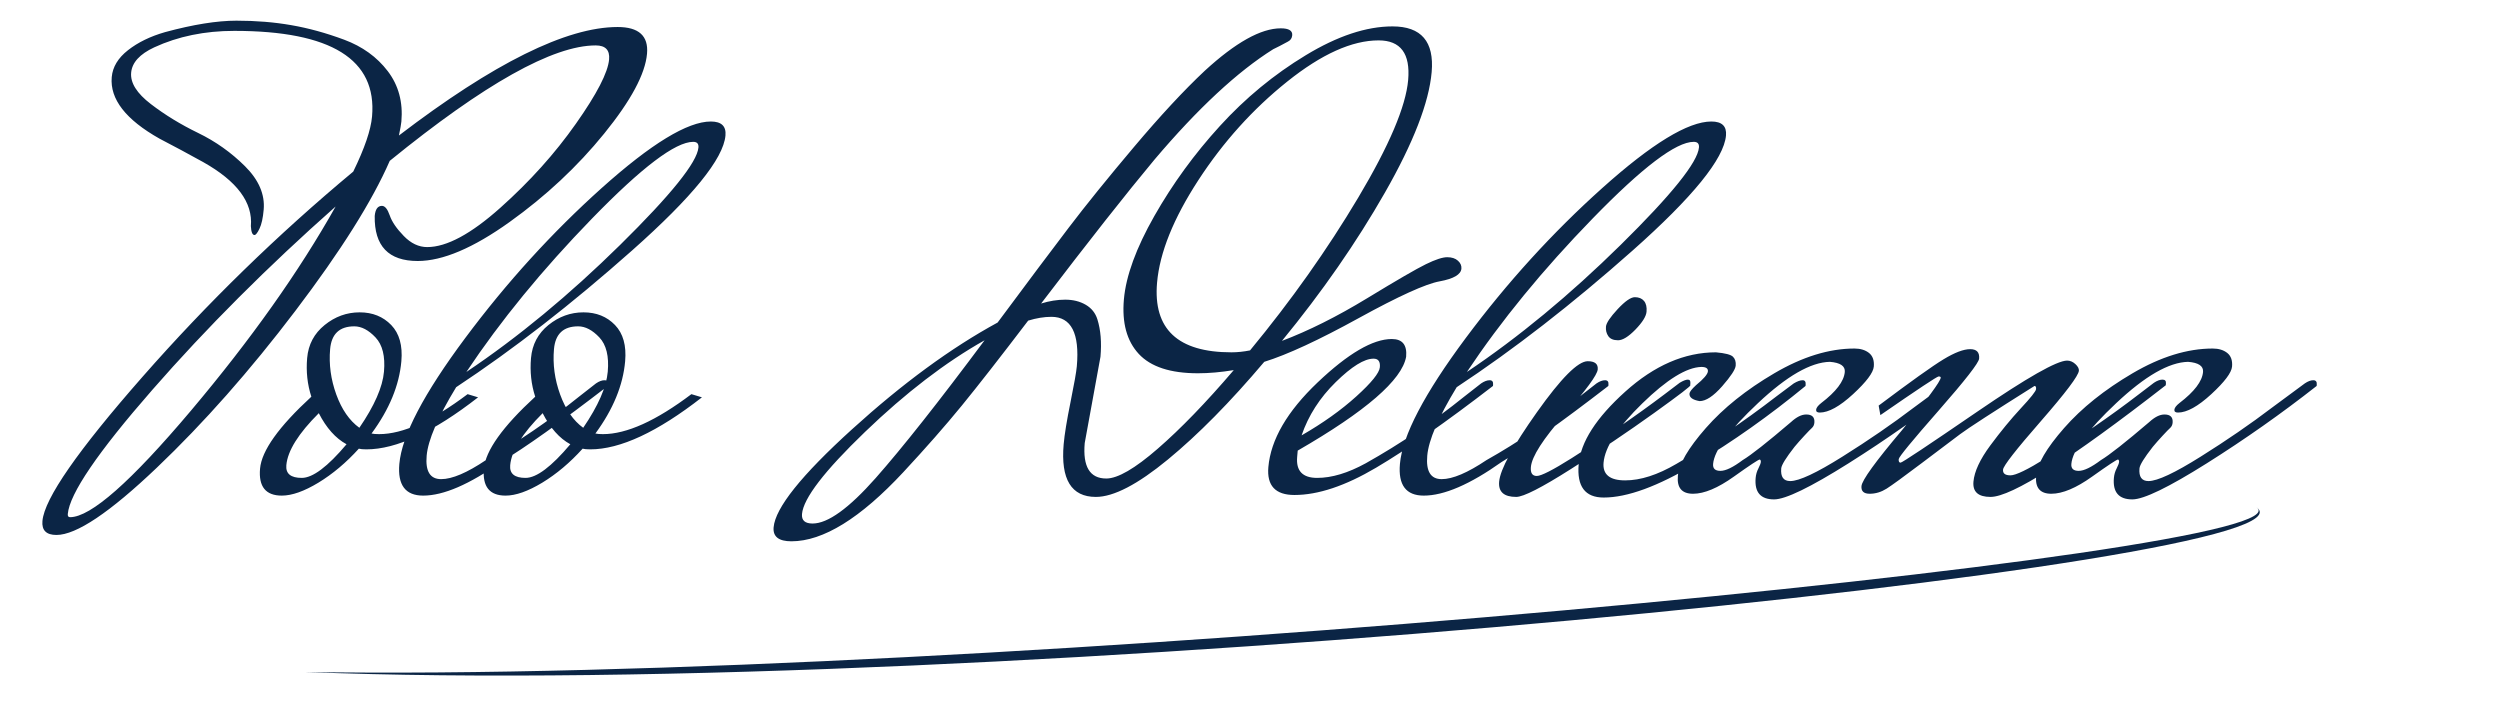
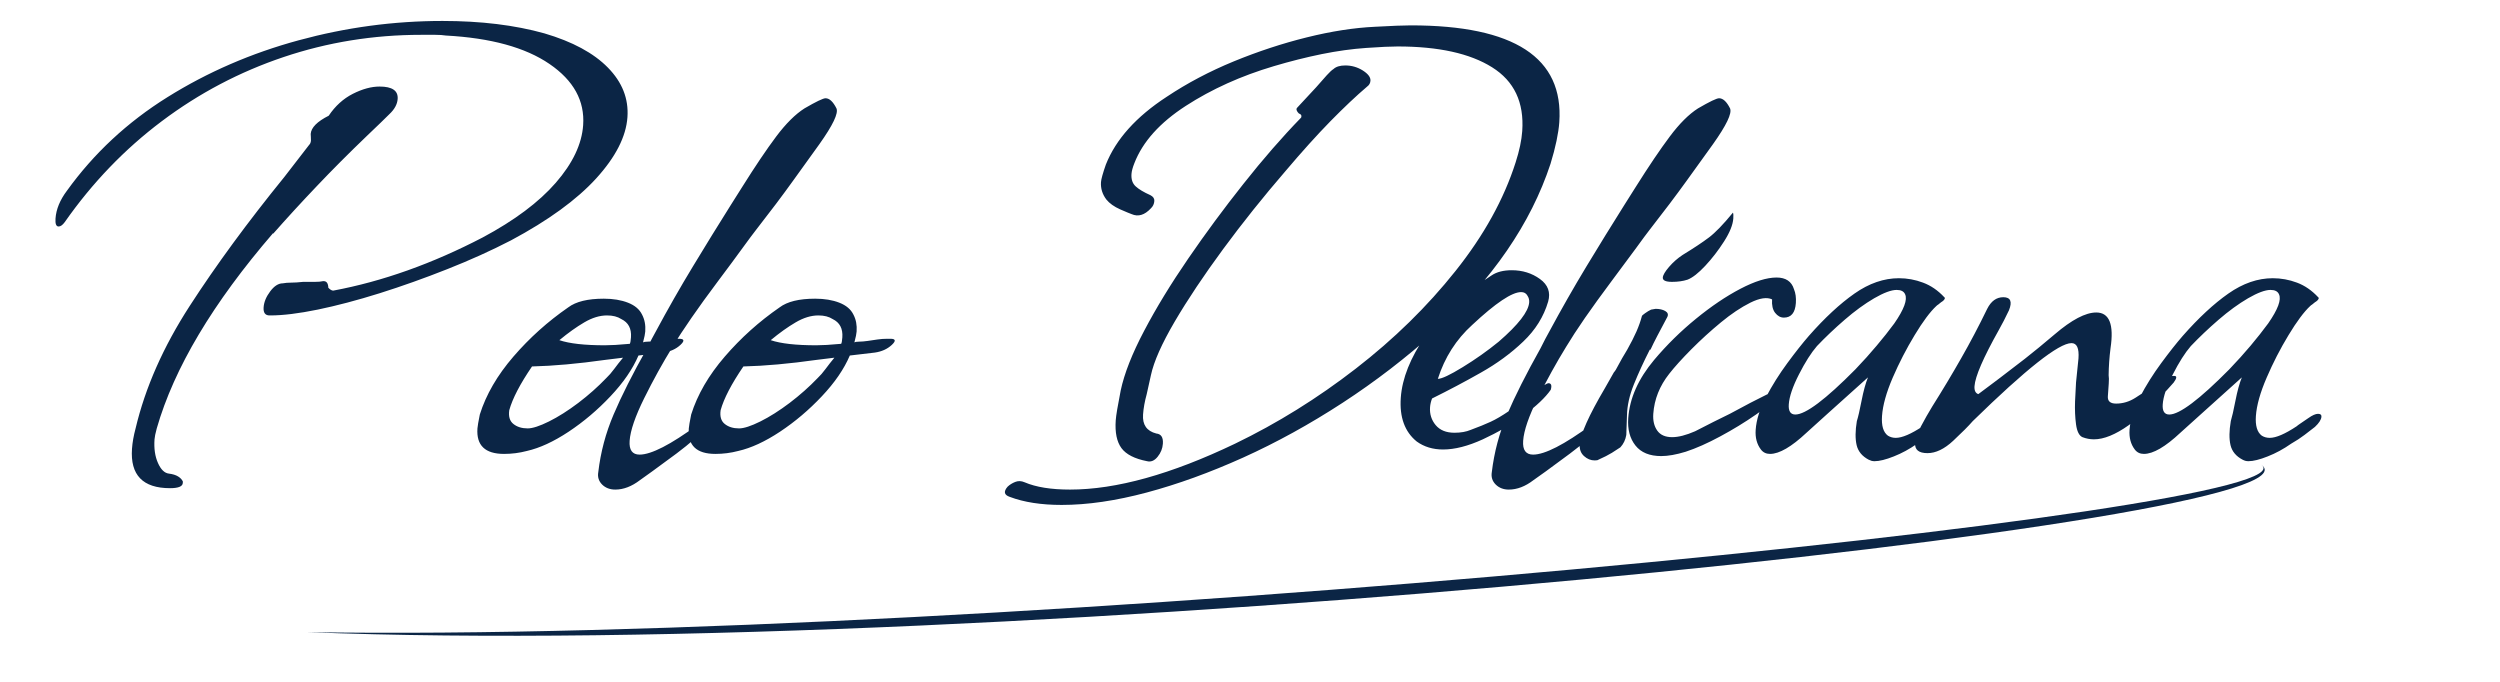
- <svg xmlns="http://www.w3.org/2000/svg" viewBox="-5.9 -70.9 361.4 104.5" width="361" height="104" aria-hidden="true">
-   <g transform="matrix(1 0 -0.0875 1 0 0)" fill="#0B2545">
-     <path d="M0 4.69L0 4.69Q0-0.18 12.70-16.24Q25.39-32.29 40.66-46L40.66-46Q42.69-51.06 42.69-54.00L42.69-54.00Q42.69-66.42 21.62-66.42L21.62-66.42Q15.18-66.42 10.21-64.03L10.21-64.03Q7.18-62.56 7.18-60.35Q7.18-58.14 10.44-55.80Q13.71-53.45 17.66-51.61Q21.62-49.77 24.89-46.78Q28.15-43.79 28.15-40.48L28.15-40.48Q28.15-38.64 27.78-37.72Q27.42-36.80 27.14-36.80L27.14-36.80Q26.68-36.80 26.50-38.09L26.50-38.09Q26.50-43.24 18.77-47.38L18.77-47.38Q15.46-49.13 12.14-50.78L12.14-50.78Q4.42-54.92 4.42-59.71L4.42-59.71Q4.42-61.92 6.44-63.62Q8.46-65.32 11.59-66.24L11.59-66.24Q17.57-67.90 21.80-67.90Q26.04-67.90 29.81-67.25Q33.58-66.61 37.67-65.14Q41.77-63.66 44.39-60.58Q47.01-57.50 47.01-53.27L47.01-53.27Q47.01-52.72 46.83-51.24L46.83-51.24Q66.06-66.98 77.19-66.98L77.19-66.98Q81.79-66.98 81.79-63.11L81.79-63.11Q81.79-58.70 76.59-51.52Q71.39-44.34 63.99-38.69Q56.58-33.03 51.15-33.03L51.15-33.03Q44.80-33.03 44.34-39.56L44.34-39.56Q44.34-41.03 45.26-41.03L45.26-41.03Q45.91-41.03 46.51-39.65Q47.10-38.27 48.81-36.66Q50.51-35.05 52.35-35.05L52.35-35.05Q56.58-35.05 62.47-40.76Q68.36-46.46 72.36-52.95Q76.36-59.43 76.36-62.28L76.36-62.28Q76.36-64.31 74.24-64.31L74.24-64.31Q64.95-64.31 45.82-47.56L45.82-47.56Q42.78-38.82 34.04-25.81Q25.30-12.79 15.92-3.04Q6.53 6.72 2.21 6.72L2.21 6.72Q0 6.72 0 4.69ZM3.96 4.14L3.96 4.14Q8.46 4.14 20.15-11.32Q31.83-26.77 38.55-40.94L38.55-40.94Q24.93-27.88 14.26-14.31Q3.59-0.74 3.59 3.68L3.59 3.68Q3.59 4.14 3.96 4.14ZM47.75-7.91L47.75-7.91Q52.90-7.91 60.08-13.71L60.08-13.71L61.64-13.25Q52.62-5.70 46.09-5.70L46.09-5.70Q45.36-5.70 44.99-5.80L44.99-5.80Q42.50-2.76 39.56-0.87Q36.62 1.01 34.41 1.01L34.41 1.01Q30.91 1.01 30.91-2.90Q30.91-6.81 37.44-13.34L37.44-13.34Q36.34-16.01 36.34-18.95Q36.34-21.90 38.46-23.74Q40.57-25.58 43.38-25.58Q46.18-25.58 48.12-23.74Q50.05-21.90 50.05-18.49L50.05-18.49Q50.05-13.25 46.64-8.00L46.64-8.00Q47.01-7.91 47.75-7.91ZM44.80-8.83L44.80-8.83Q47.66-13.62 47.66-16.97Q47.66-20.33 46-21.94Q44.34-23.55 42.78-23.55L42.78-23.55Q39.56-23.55 39.56-20.24Q39.56-16.93 41.03-13.66Q42.50-10.40 44.80-8.83ZM34.68-3.40L34.68-3.40Q34.68-1.56 37.08-1.56Q39.47-1.56 43.15-6.44L43.15-6.44Q40.66-7.73 38.73-10.95L38.73-10.95Q34.68-6.53 34.68-3.40ZM76.27-13.34L78.57-15.27Q79.21-15.73 79.76-15.73Q80.32-15.73 80.32-15.09L80.32-15.09L80.32-14.90Q70.75-6.99 65.78-3.86L65.78-3.86Q59.34 1.01 54.92 1.01L54.92 1.01Q51.06 1.01 51.06-3.59L51.06-3.59Q51.06-9.75 59.02-21.85Q66.98-33.95 76.91-43.61Q86.85-53.27 91.91-53.27L91.91-53.27Q94.21-53.27 94.21-51.24L94.21-51.24Q94.21-46.18 82.11-34.55Q70.01-22.91 58.33-14.72L58.33-14.72Q54.92-8.19 54.92-4.78Q54.92-1.38 57.32-1.38Q59.71-1.38 63.57-4.14L63.57-4.14Q70.10-8.00 76.27-13.34L76.27-13.34ZM89.61-50.32L89.61-50.32Q85.74-50.32 75.90-39.19Q66.06-28.06 59.62-16.93L59.62-16.93Q70.20-24.47 80.32-35.37Q90.44-46.28 90.44-49.50L90.44-49.50Q90.44-50.32 89.61-50.32ZM80.22-7.91L80.22-7.91Q85.38-7.91 92.55-13.71L92.55-13.71L94.12-13.25Q85.10-5.70 78.57-5.70L78.57-5.70Q77.83-5.70 77.46-5.80L77.46-5.80Q74.98-2.76 72.04-0.87Q69.09 1.01 66.88 1.01L66.88 1.01Q63.39 1.01 63.39-2.90Q63.39-6.81 69.92-13.34L69.92-13.34Q68.82-16.01 68.82-18.95Q68.82-21.90 70.93-23.74Q73.05-25.58 75.85-25.58Q78.66-25.58 80.59-23.74Q82.52-21.90 82.52-18.49L82.52-18.49Q82.52-13.25 79.12-8.00L79.12-8.00Q79.49-7.91 80.22-7.91ZM77.28-8.83L77.28-8.83Q80.13-13.62 80.13-16.97Q80.13-20.33 78.48-21.94Q76.82-23.55 75.26-23.55L75.26-23.55Q72.04-23.55 72.04-20.24Q72.04-16.93 73.51-13.66Q74.98-10.40 77.28-8.83ZM67.16-3.40L67.16-3.40Q67.16-1.56 69.55-1.56Q71.94-1.56 75.62-6.44L75.62-6.44Q73.14-7.73 71.21-10.95L71.21-10.95Q67.16-6.53 67.16-3.40ZM153.82-1.47L153.82-1.47Q156.31-1.47 160.91-5.80Q165.51-10.12 170.94-17.20L170.94-17.20Q168.18-16.74 165.78-16.74L165.78-16.74Q159.80-16.74 156.95-19.55Q154.10-22.36 154.10-27.46Q154.10-32.57 157.46-39.56Q160.82-46.55 165.83-52.62Q170.84-58.70 177.38-62.88Q183.91-67.07 189.61-67.07L189.61-67.07Q195.87-67.07 195.87-60.44Q195.87-53.82 190.62-42.96Q185.38-32.11 177.56-21.44L177.56-21.44Q183.17-23.64 189.34-27.60Q195.50-31.56 197.48-32.57Q199.46-33.58 200.47-33.58Q201.48-33.58 202.08-33.07Q202.68-32.57 202.68-31.92L202.68-31.92Q202.68-30.64 199.69-30.08Q196.70-29.53 188.42-24.75Q180.14-19.96 175.26-18.40L175.26-18.40Q168.64-9.66 162.52-4.23Q156.40 1.20 152.54 1.20L152.54 1.20Q147.20 1.20 147.20-6.44L147.20-6.44Q147.20-8.56 147.66-12.56Q148.12-16.56 148.12-17.76L148.12-17.76Q148.12-24.93 143.80-24.93L143.80-24.93Q142.23-24.93 140.48-24.38L140.48-24.38Q135.15-16.47 131.93-12.05Q128.71-7.64 124.29-2.39L124.29-2.39Q115.83 7.64 108.93 7.64L108.93 7.64Q106.17 7.64 106.17 5.61L106.17 5.61Q106.17 1.38 116.29-8.60Q126.41-18.58 136.07-24.10L136.07-24.10Q141.86-32.94 145.18-37.86Q148.49-42.78 153.64-49.59Q158.79-56.40 162.93-60.63L162.93-60.63Q169.10-66.79 173.42-66.79L173.42-66.79Q175.17-66.79 175.17-65.78L175.17-65.78Q175.17-65.14 174.62-64.86L174.62-64.86Q173.33-64.12 172.59-63.76L172.59-63.76Q165.23-58.88 156.77-47.75L156.77-47.75Q151.34-40.48 142.14-26.86L142.14-26.86Q143.89-27.42 145.59-27.42Q147.29-27.42 148.63-26.68Q149.96-25.94 150.51-24.56L150.51-24.56Q151.43-22.26 151.43-19.14L151.43-19.14L150.24-6.62Q150.24-1.47 153.82-1.47ZM170.38-19.78L170.38-19.78Q171.67-19.78 173.05-20.06L173.05-20.06Q181.06-30.91 186.81-42.23Q192.56-53.54 192.56-59.29Q192.56-65.04 187.77-65.04L187.77-65.04Q181.98-65.04 175.03-59.06Q168.08-53.08 163.39-44.76Q158.70-36.43 158.70-29.90L158.70-29.90Q158.70-19.78 170.38-19.78ZM111.78 5.06L111.78 5.06Q115.09 5.06 120.34-1.52Q125.58-8.10 134.41-21.53L134.41-21.53Q126.32-16.74 118.22-8.23Q110.12 0.28 110.12 3.68L110.12 3.68Q110.12 5.06 111.78 5.06ZM204.70-13.34L207.00-15.27Q207.64-15.73 208.20-15.73Q208.75-15.73 208.75-15.09L208.75-15.09L208.75-14.90Q199.18-6.99 192.83-3.04Q186.48 0.92 181.33 0.92L181.33 0.92Q177.19 0.92 177.19-3.13L177.19-3.13Q177.19-9.11 183.26-15.41Q189.34-21.71 193.48-21.71L193.48-21.71Q195.78-21.71 195.78-19.14L195.78-19.14Q195.32-14.08 181.24-5.52L181.24-5.52L181.24-4.60Q181.24-1.56 184.41-1.56Q187.59-1.56 191.27-3.68L191.27-3.68Q198.44-7.91 204.70-13.34L204.70-13.34ZM191.08-18.86L191.08-18.86Q189.06-18.86 185.89-15.46Q182.71-12.05 181.61-7.73L181.61-7.73Q186.02-10.40 189.06-13.39Q192.10-16.38 192.10-17.62Q192.10-18.86 191.08-18.86ZM221.44-13.34L223.74-15.27Q224.39-15.73 224.94-15.73Q225.49-15.73 225.49-15.09L225.49-15.09L225.49-14.90Q215.92-6.99 210.96-3.86L210.96-3.86Q204.52 1.01 200.10 1.01L200.10 1.01Q196.24 1.01 196.24-3.59L196.24-3.59Q196.24-9.75 204.19-21.85Q212.15-33.95 222.09-43.61Q232.02-53.27 237.08-53.27L237.08-53.27Q239.38-53.27 239.38-51.24L239.38-51.24Q239.38-46.18 227.29-34.55Q215.19-22.91 203.50-14.72L203.50-14.72Q200.10-8.19 200.10-4.78Q200.10-1.38 202.49-1.38Q204.88-1.38 208.75-4.14L208.75-4.14Q215.28-8.00 221.44-13.34L221.44-13.34ZM234.78-50.32L234.78-50.32Q230.92-50.32 221.08-39.19Q211.23-28.06 204.79-16.93L204.79-16.93Q215.37-24.47 225.49-35.37Q235.61-46.28 235.61-49.50L235.61-49.50Q235.61-50.32 234.78-50.32ZM228.21-27.78Q229.08-27.78 229.59-27.23Q230.09-26.68 230.09-25.67Q230.09-24.66 228.71-23.09Q227.33-21.53 226.32-21.53Q225.31-21.53 224.85-22.13Q224.39-22.72 224.39-23.51Q224.39-24.29 225.86-26.04Q227.33-27.78 228.21-27.78ZM233.77-13.71L235.80-15.36Q236.53-15.82 236.95-15.82Q237.36-15.82 237.36-15.27L237.36-15.27L237.36-15.00Q237.73-15.00 232.44-10.95Q227.15-6.90 221.12-2.85Q215.10 1.20 213.53 1.20L213.53 1.20Q210.86 1.20 210.86-1.01L210.86-1.01Q210.86-3.68 215.46-11.09Q220.06-18.49 222.18-18.49L222.18-18.49Q223.74-18.49 223.74-17.30Q223.74-16.10 219.51-10.76Q215.28-5.43 215.28-3.13L215.28-3.13Q215.28-1.84 216.25-1.84Q217.21-1.84 221.08-4.42L221.08-4.42Q227.98-9.02 233.77-13.71L233.77-13.71ZM250.06-13.43L252.36-15.27Q253.09-15.73 253.60-15.73Q254.10-15.73 254.10-15.09L254.10-15.09L254.10-14.90Q246.84-8.46 239.11-3.59Q231.38 1.29 226.23 1.29L226.23 1.29Q222.18 1.29 222.18-3.54Q222.18-8.37 228.02-14.08Q233.86-19.78 240.67-19.78L240.67-19.78Q242.70-19.60 243.20-19.14Q243.71-18.68 243.71-17.85Q243.71-17.02 242.01-14.86Q240.30-12.70 238.92-12.70L238.92-12.70Q237.36-12.97 237.36-13.80L237.36-13.80Q237.36-14.17 238.19-15.00L238.19-15.00Q239.75-16.38 239.75-17.02Q239.75-17.66 238.74-17.66L238.74-17.66Q235.52-17.57 230.64-12.37Q225.77-7.18 225.77-3.77L225.77-3.77Q225.77-1.20 229.13-1.20Q232.48-1.20 236.35-3.59L236.35-3.59Q243.16-7.73 250.06-13.43L250.06-13.43ZM256.50-11.04L256.50-11.04Q255.94-11.04 255.94-11.45Q255.94-11.87 256.59-12.42L256.59-12.42Q259.62-14.90 259.62-16.93L259.62-16.93Q259.62-18.22 257.32-18.40L257.32-18.40Q253.18-18.31 247.43-12.42Q241.68-6.53 241.68-3.59L241.68-3.59Q241.68-2.58 242.83-2.58Q243.98-2.58 245.92-4.14L245.92-4.14Q247.66-5.24 252.45-9.66L252.45-9.66Q253.55-10.76 254.56-10.76L254.56-10.76Q255.85-10.76 255.85-9.57L255.85-9.57Q255.85-9.11 255.58-8.83Q255.30-8.56 254.56-7.68Q253.83-6.81 253.28-6.07L253.28-6.07Q251.62-3.68 251.62-2.94L251.62-2.94Q251.62-1.10 253.09-1.10L253.09-1.10Q255.02-1.10 260.36-4.65Q265.70-8.19 270.11-11.78L270.11-11.78L274.53-15.27Q275.17-15.73 275.72-15.73Q276.28-15.73 276.28-15.09L276.28-15.09L276.28-14.90Q269.19-8.92 261.33-3.68Q253.46 1.56 250.98 1.56L250.98 1.56Q248.03 1.56 248.03-1.56L248.03-1.56Q248.03-2.30 248.31-2.94Q248.58-3.59 248.58-3.86Q248.58-4.14 248.40-4.23L248.40-4.23Q248.12-4.23 244.86-1.75Q241.59 0.74 239.15 0.74Q236.72 0.74 236.72-1.84Q236.72-4.42 240.17-8.79Q243.62-13.16 249.41-16.74Q255.21-20.33 260.73-20.33L260.73-20.33Q262.02-20.33 262.89-19.69Q263.76-19.04 263.76-17.71Q263.76-16.38 261.10-13.71Q258.43-11.04 256.50-11.04ZM306.36-15.27L306.36-15.00Q286.95 1.20 282.35 1.20L282.35 1.20Q279.68 1.20 279.68-1.01Q279.68-3.22 281.66-6.26Q283.64-9.29 285.61-11.64Q287.59-13.98 287.59-14.44Q287.59-14.90 287.32-14.90L287.32-14.90Q278.76-9.20 277.15-7.91Q275.54-6.62 271.91-3.68Q268.27-0.74 267.17 0Q266.06 0.74 264.78 0.74L264.78 0.74Q263.49 0.74 263.49-0.37L263.49-0.37Q263.49-1.66 268.64-8.46L268.64-8.46Q273.61-15.27 273.61-16.10L273.61-16.10Q273.61-16.28 273.29-16.28Q272.96-16.28 265.33-10.67L265.33-10.67L264.96-12.05Q271.49-17.30 273.79-18.77Q276.09-20.24 277.52-20.24Q278.94-20.24 278.94-18.86L278.94-18.86Q278.94-17.94 273.75-11.36Q268.55-4.78 268.55-4.28Q268.55-3.77 268.87-3.77Q269.19-3.77 279.36-11.18Q289.52-18.58 291.73-18.58L291.73-18.58Q292.38-18.58 292.97-18.08Q293.57-17.57 293.57-17.11L293.57-17.11Q293.57-16.01 288.70-9.80Q283.82-3.59 283.82-2.76Q283.82-1.93 284.97-1.93Q286.12-1.93 289.89-4.42L289.89-4.42Q296.79-8.92 302.59-13.71L302.59-13.71L304.61-15.36Q305.26-15.82 305.81-15.82Q306.36-15.82 306.36-15.27L306.36-15.27ZM308.48-11.04L308.48-11.04Q307.92-11.04 307.92-11.45Q307.92-11.87 308.57-12.42L308.57-12.42Q311.60-14.90 311.60-16.93L311.60-16.93Q311.60-18.22 309.30-18.40L309.30-18.40Q305.16-18.31 299.41-12.42Q293.66-6.53 293.66-3.59L293.66-3.59Q293.66-2.58 294.81-2.58Q295.96-2.58 297.90-4.14L297.90-4.14Q299.64-5.24 304.43-9.66L304.43-9.66Q305.53-10.76 306.54-10.76L306.54-10.76Q307.83-10.76 307.83-9.57L307.83-9.57Q307.83-9.11 307.56-8.83Q307.28-8.56 306.54-7.68Q305.81-6.81 305.26-6.07L305.26-6.07Q303.60-3.68 303.60-2.94L303.60-2.94Q303.60-1.10 305.07-1.10L305.07-1.10Q307.00-1.10 312.34-4.65Q317.68-8.19 322.09-11.78L322.09-11.78L326.51-15.27Q327.15-15.73 327.70-15.73Q328.26-15.73 328.26-15.09L328.26-15.09L328.26-14.90Q321.17-8.92 313.31-3.68Q305.44 1.56 302.96 1.56L302.96 1.56Q300.01 1.56 300.01-1.56L300.01-1.56Q300.01-2.30 300.29-2.94Q300.56-3.59 300.56-3.86Q300.56-4.14 300.38-4.23L300.38-4.23Q300.10-4.23 296.84-1.75Q293.57 0.74 291.13 0.74Q288.70 0.74 288.70-1.84Q288.70-4.42 292.15-8.79Q295.60-13.16 301.39-16.74Q307.19-20.33 312.71-20.33L312.71-20.33Q314.00-20.33 314.87-19.69Q315.74-19.04 315.74-17.71Q315.74-16.38 313.08-13.71Q310.41-11.04 308.48-11.04Z" />
-     <path d="M320.9 2.6 C334.9 10.6 140.0 30.6 40.0 26.6 C138.0 28.2 332.9 9.2 320.9 2.6 Z" />
+ <svg xmlns="http://www.w3.org/2000/svg" viewBox="-11.1 -63.0 356.1 97.2" width="356" height="97" aria-hidden="true">
+   <g transform="matrix(1 0 -0.0699 1 0 0)" fill="#0B2545">
+     <path d="M25.90-17.99L25.79-17.99Q24.86-17.99 24.86-19.14L24.86-19.14Q24.86-20.28 25.64-21.42Q26.42-22.57 27.35-22.57L27.35-22.57Q27.87-22.67 28.55-22.67Q29.22-22.67 30.26-22.78L30.26-22.78Q31.20-22.78 31.93-22.78Q32.66-22.78 33.07-22.88L33.07-22.88L33.18-22.88Q33.80-22.88 33.90-21.94L33.90-21.94Q34.32-21.53 34.63-21.53L34.63-21.53Q45.03-23.50 55.43-29.12L55.43-29.12Q61.98-32.76 65.31-36.92Q68.64-41.08 68.64-45.14L68.64-45.14Q68.64-50.34 63.23-53.87Q57.82-57.41 48.15-57.93L48.15-57.93Q47.53-58.03 46.64-58.03Q45.76-58.03 44.62-58.03L44.62-58.03Q34.42-58.03 25.22-54.86Q16.02-51.69 8.48-45.71Q0.94-39.73-4.37-31.30L-4.37-31.30Q-4.78-30.68-5.20-30.68L-5.20-30.68Q-5.72-30.68-5.72-31.82L-5.72-31.82Q-5.72-33.80-4.37-35.78L-4.37-35.78Q0.83-43.78 9.05-49.14Q17.26-54.50 27.20-57.25Q37.13-60.01 47.53-60.01L47.53-60.01Q55.74-60.01 62.19-58.24L62.19-58.24Q68.33-56.47 71.60-53.35Q74.88-50.23 74.88-46.28L74.88-46.28Q74.88-42.12 71.03-37.54Q67.18-32.97 59.49-28.70L59.49-28.70Q55.43-26.52 50.70-24.60Q45.97-22.67 41.29-21.16Q36.61-19.66 32.60-18.82Q28.60-17.99 25.90-17.99L25.90-17.99ZM13.31 6.66L13.31 6.66Q7.49 6.66 7.49 1.04L7.49 1.04Q7.49-0.31 7.80-1.87L7.80-1.87Q9.26-10.61 14.30-19.34Q19.34-28.08 26.52-37.75L26.52-37.75L29.74-42.33Q29.95-42.54 29.95-42.95L29.95-42.95Q29.95-43.16 29.90-43.47Q29.85-43.78 29.85-43.89L29.85-43.89Q29.85-45.24 32.24-46.49L32.24-46.49Q33.49-48.57 35.46-49.61Q37.44-50.65 39.21-50.65L39.21-50.65Q41.91-50.65 41.91-48.88L41.91-48.88Q41.91-47.74 40.87-46.70L40.87-46.70Q40.46-46.28 39.73-45.50Q39-44.72 37.86-43.58L37.86-43.58Q34.32-39.94 31.25-36.45Q28.18-32.97 25.48-29.64L25.48-29.64L25.48-29.74Q13.62-14.77 10.82-1.87L10.82-1.87Q10.71-1.35 10.66-0.94Q10.61-0.52 10.61-0.31L10.61-0.31Q10.61 1.66 11.34 3.07Q12.06 4.47 13.00 4.58L13.00 4.58Q13.83 4.68 14.35 4.99Q14.87 5.30 15.08 5.72L15.08 5.72L15.08 5.93Q15.08 6.66 13.31 6.66ZM60.63 1.77L60.63 1.77Q56.58 1.77 56.58-1.87L56.58-1.87Q56.58-2.08 56.63-2.60Q56.68-3.12 56.78-3.85L56.78-3.85Q57.82-8.11 61.00-12.12Q64.17-16.12 68.33-19.14L68.33-19.14Q69.89-20.38 73.32-20.38L73.32-20.38Q75.30-20.38 76.80-19.81Q78.31-19.24 78.94-18.10L78.94-18.10Q79.56-17.06 79.56-15.70L79.56-15.70Q79.56-15.50 79.51-15.08Q79.46-14.66 79.35-14.14L79.35-14.14Q79.56-14.25 80.03-14.25Q80.50-14.25 81.22-14.35L81.22-14.35Q81.95-14.46 82.63-14.56Q83.30-14.66 84.03-14.66L84.03-14.66L84.45-14.66Q85.59-14.66 84.71-13.78Q83.82-12.90 82.37-12.69L82.37-12.69L78.83-12.27Q77.79-9.36 75.24-6.45Q72.70-3.54 69.63-1.40Q66.56 0.73 63.86 1.35L63.86 1.35Q62.30 1.77 60.63 1.77ZM73.94-13.73L73.94-13.73Q74.57-13.73 75.45-13.78Q76.34-13.83 77.48-13.94L77.48-13.94Q77.58-14.14 77.58-14.87L77.58-14.87Q77.58-16.74 76.02-17.47L76.02-17.47Q75.19-17.99 73.94-17.99L73.94-17.99Q72.38-17.99 70.77-17.00Q69.16-16.02 67.39-14.46L67.39-14.46Q69.58-13.73 73.94-13.73ZM63.75-1.87L63.75-1.87Q64.79-1.87 66.72-2.86Q68.64-3.85 70.72-5.51Q72.80-7.18 74.46-9.05L74.46-9.05Q74.98-9.57 75.50-10.35Q76.02-11.13 76.65-11.96L76.65-11.96L74.15-11.65Q68.33-10.82 63.75-10.71L63.75-10.71Q61.46-6.97 60.94-4.47L60.94-4.47Q60.84-3.12 61.67-2.50Q62.50-1.87 63.75-1.87ZM76.86 6.86L76.86 6.86Q75.71 6.86 74.93 6.14Q74.15 5.41 74.26 4.37L74.26 4.37Q74.46 0.10 75.87-3.85Q77.27-7.80 79.98-13.31L79.98-13.31Q80.29-14.04 80.55-14.61Q80.81-15.18 81.02-15.60L81.02-15.60Q83.30-20.49 85.70-24.96Q88.09-29.43 90.48-33.70L90.48-33.70L91.94-36.30Q94.43-40.77 96.30-43.52Q98.18-46.28 100.05-47.53L100.05-47.53Q102.44-48.98 102.96-48.98L102.96-48.98Q103.79-48.98 104.62-47.53L104.62-47.53Q105.14-46.49 102.54-42.43L102.54-42.43Q101.19-40.35 99.16-37.23Q97.14-34.11 94.33-30.16L94.33-30.16Q93.81-29.43 92.61-27.61Q91.42-25.79 89.44-22.88L89.44-22.88Q87.46-19.97 86.01-17.63Q84.55-15.29 83.62-13.52L83.62-13.52Q81.74-10.09 80.08-6.19Q78.42-2.29 78.42-0.10L78.42-0.10Q78.42 1.87 79.98 1.87L79.98 1.87Q82.47 1.87 87.98-2.39L87.98-2.39Q88.61-2.29 88.61-1.77L88.61-1.77Q88.61-1.35 87.57-0.31L87.57-0.31Q86.63 0.62 85.23 1.72Q83.82 2.81 81.95 4.26L81.95 4.26L80.29 5.51Q78.62 6.86 76.86 6.86ZM90.79 1.77L90.79 1.77Q86.74 1.77 86.74-1.87L86.74-1.87Q86.74-2.08 86.79-2.60Q86.84-3.12 86.94-3.85L86.94-3.85Q87.98-8.11 91.16-12.12Q94.33-16.12 98.49-19.14L98.49-19.14Q100.05-20.38 103.48-20.38L103.48-20.38Q105.46-20.38 106.96-19.81Q108.47-19.24 109.10-18.10L109.10-18.10Q109.72-17.06 109.72-15.70L109.72-15.70Q109.72-15.50 109.67-15.08Q109.62-14.66 109.51-14.14L109.51-14.14Q109.72-14.25 110.19-14.25Q110.66-14.25 111.38-14.35L111.38-14.35Q112.11-14.46 112.79-14.56Q113.46-14.66 114.19-14.66L114.19-14.66L114.61-14.66Q115.75-14.66 114.87-13.78Q113.98-12.90 112.53-12.69L112.53-12.69L108.99-12.27Q107.95-9.36 105.40-6.45Q102.86-3.54 99.79-1.40Q96.72 0.73 94.02 1.35L94.02 1.35Q92.46 1.77 90.79 1.77ZM104.10-13.73L104.10-13.73Q104.73-13.73 105.61-13.78Q106.50-13.83 107.64-13.94L107.64-13.94Q107.74-14.14 107.74-14.87L107.74-14.87Q107.74-16.74 106.18-17.47L106.18-17.47Q105.35-17.99 104.10-17.99L104.10-17.99Q102.54-17.99 100.93-17.00Q99.32-16.02 97.55-14.46L97.55-14.46Q99.74-13.73 104.10-13.73ZM93.91-1.87L93.91-1.87Q94.95-1.87 96.88-2.86Q98.80-3.85 100.88-5.51Q102.96-7.18 104.62-9.05L104.62-9.05Q105.14-9.57 105.66-10.35Q106.18-11.13 106.81-11.96L106.81-11.96L104.31-11.65Q98.49-10.82 93.91-10.71L93.91-10.71Q91.62-6.97 91.10-4.47L91.10-4.47Q91-3.12 91.83-2.50Q92.66-1.87 93.91-1.87ZM140.71 9.05L140.71 9.05Q136.34 9.05 133.22 7.90L133.22 7.90Q131.98 7.49 132.81 6.45L132.81 6.45Q133.22 6.03 133.85 5.77Q134.47 5.51 135.20 5.82L135.20 5.82Q137.70 6.86 141.75 6.86L141.75 6.86Q151.63 6.86 164.84 0.31L164.84 0.31Q173.58-4.06 181.32-10.40Q189.07-16.74 194.58-24.34Q200.10-31.93 202.07-39.83L202.07-39.83Q202.70-42.33 202.70-44.30L202.70-44.30Q202.70-50.44 197.76-53.40Q192.82-56.37 184.08-56.37L184.08-56.37Q183.35-56.37 182.26-56.32Q181.17-56.26 179.61-56.16L179.61-56.16Q176.59-55.95 173.32-55.28Q170.04-54.60 166.61-53.56L166.61-53.56Q159.74-51.48 154.44-47.89Q149.14-44.30 147.68-39.73L147.68-39.73Q147.37-38.79 147.37-38.17L147.37-38.17Q147.37-37.02 148.10-36.40Q148.82-35.78 150.28-35.15L150.28-35.15Q150.90-34.84 150.90-34.32L150.90-34.32Q150.90-33.70 150.49-33.28L150.49-33.28Q149.24-31.82 147.78-32.45L147.78-32.45Q147.47-32.55 146.12-33.12Q144.77-33.70 144.04-34.53L144.04-34.53Q143.10-35.67 143.10-37.02L143.10-37.02Q143.10-37.65 143.62-39.52L143.62-39.52Q145.39-44.93 151.63-49.19L151.63-49.19Q155.79-52.10 160.84-54.24Q165.88-56.37 171.03-57.67Q176.18-58.97 180.65-59.18L180.65-59.18Q182.42-59.28 183.72-59.33Q185.02-59.38 185.74-59.38L185.74-59.38Q207.90-59.38 207.90-45.55L207.90-45.55Q207.90-44.41 207.69-42.90Q207.48-41.39 207.06-39.62L207.06-39.62Q203.74-26.83 192.30-15.70L192.30-15.70Q186.47-10.09 179.76-5.51Q173.06-0.94 166.14 2.29Q159.22 5.51 152.72 7.28Q146.22 9.05 140.71 9.05ZM152.46 2.81L152.46 2.81Q149.76 2.29 148.67 0.94Q147.58-0.42 147.58-3.02L147.58-3.02Q147.58-3.54 147.68-4.58Q147.78-5.62 147.99-7.28L147.99-7.28Q148.51-10.92 150.75-15.81Q152.98-20.70 156.31-26.10Q159.64-31.51 163.44-36.76Q167.23-42.02 170.98-46.18L170.98-46.18Q171.08-46.28 171.03-46.49Q170.98-46.70 170.66-46.80L170.66-46.80L170.46-47.01Q170.14-47.42 170.35-47.63L170.35-47.63L172.85-50.54Q173.68-51.58 174.25-52.26Q174.82-52.94 175.14-53.14L175.14-53.14Q175.66-53.66 176.80-53.66L176.80-53.66Q178.15-53.66 179.35-52.94Q180.54-52.21 180.54-51.48L180.54-51.48Q180.54-50.96 180.13-50.65L180.13-50.65Q177.94-48.67 175.24-45.71Q172.54-42.74 169.31-38.58L169.31-38.58Q164.94-33.07 161.20-27.46Q157.46-21.84 155.01-17.11Q152.57-12.38 152.15-9.46L152.15-9.46L151.74-6.76Q151.42-5.20 151.42-3.85L151.42-3.85Q151.42-1.66 153.50-1.14L153.50-1.14Q154.54-1.04 154.54 0.31L154.54 0.31Q154.54 1.35 153.92 2.18Q153.30 3.02 152.46 2.81ZM194.58 1.14L194.58 1.14Q192.40 1.14 190.74 0L190.74 0Q188.03-2.08 188.03-6.24L188.03-6.24Q188.03-10.40 190.94-15.08Q193.86-19.76 199.78-23.71L199.78-23.71Q200.82-24.44 202.59-24.44L202.59-24.44Q204.88-24.44 206.70-23.19Q208.52-21.94 208.10-19.97L208.10-19.97Q207.38-16.74 204.93-14.25Q202.49-11.75 199.21-9.83Q195.94-7.90 192.50-6.14L192.50-6.14Q192.40-5.82 192.35-5.51Q192.30-5.20 192.30-4.89L192.30-4.89Q192.30-3.43 193.28-2.34Q194.27-1.25 196.04-1.25L196.04-1.25Q197.39-1.25 198.33-1.66L198.33-1.66Q199.99-2.29 201.08-2.81Q202.18-3.33 203.63-4.37Q205.09-5.41 207.58-7.49L207.58-7.49Q208.73-8.32 208.94-8.32L208.94-8.32Q209.56-8.32 209.35-7.38L209.35-7.38Q208.31-5.72 205.76-3.74Q203.22-1.77 200.15-0.31Q197.08 1.14 194.58 1.14ZM193.13-8.94L193.13-8.94Q193.96-8.94 196.56-10.61Q199.16-12.27 201.45-14.25L201.45-14.25Q205.40-17.89 205.40-19.86L205.40-19.86Q205.40-20.38 205.09-20.80L205.09-20.80Q204.78-21.32 204.15-21.32L204.15-21.32Q202.18-21.32 197.50-16.64L197.50-16.64Q194.27-13.52 193.13-8.94ZM204.36 6.86L204.36 6.86Q203.22 6.86 202.44 6.14Q201.66 5.41 201.76 4.37L201.76 4.37Q201.97 0.10 203.37-3.85Q204.78-7.80 207.48-13.31L207.48-13.31Q207.79-14.04 208.05-14.61Q208.31-15.18 208.52-15.60L208.52-15.60Q210.81-20.49 213.20-24.96Q215.59-29.43 217.98-33.70L217.98-33.70L219.44-36.30Q221.94-40.77 223.81-43.52Q225.68-46.28 227.55-47.53L227.55-47.53Q229.94-48.98 230.46-48.98L230.46-48.98Q231.30-48.98 232.13-47.53L232.13-47.53Q232.65-46.49 230.05-42.43L230.05-42.43Q228.70-40.35 226.67-37.23Q224.64-34.11 221.83-30.16L221.83-30.16Q221.31-29.43 220.12-27.61Q218.92-25.79 216.94-22.88L216.94-22.88Q214.97-19.97 213.51-17.63Q212.06-15.29 211.12-13.52L211.12-13.52Q209.25-10.09 207.58-6.19Q205.92-2.29 205.92-0.10L205.92-0.10Q205.92 1.87 207.48 1.87L207.48 1.87Q209.98 1.87 215.49-2.39L215.49-2.39Q216.11-2.29 216.11-1.77L216.11-1.77Q216.11-1.35 215.07-0.31L215.07-0.31Q214.14 0.62 212.73 1.72Q211.33 2.81 209.46 4.26L209.46 4.26L207.79 5.51Q206.13 6.86 204.36 6.86ZM225.58-22.78L225.58-22.78Q224.22-22.78 224.22-23.40L224.22-23.40Q224.22-23.92 225.00-24.91Q225.78-25.90 226.82-26.62L226.82-26.62Q229.11-28.08 230.41-29.12Q231.71-30.16 233.58-32.66L233.58-32.66Q233.69-32.45 233.69-31.82L233.69-31.82Q233.69-30.47 232.60-28.55Q231.50-26.62 230.15-25.06Q228.80-23.50 227.76-23.09L227.76-23.09Q226.82-22.78 225.58-22.78ZM216.32 2.70L216.32 2.70Q215.49 2.70 214.76 2.08Q214.03 1.46 214.03 0.42L214.03 0.42Q214.03-1.77 217.05-7.59L217.05-7.59L218.19-9.88Q218.40-10.09 218.76-10.92Q219.13-11.75 219.86-13.10L219.86-13.10Q220.58-14.56 221-15.70Q221.42-16.85 221.62-17.89L221.62-17.89Q221.62-17.99 222.04-18.30Q222.46-18.62 222.87-18.82L222.87-18.82L223.50-18.93Q224.33-18.93 224.90-18.62Q225.47-18.30 225.26-17.78L225.26-17.78Q224.54-16.22 224.02-15.08Q223.50-13.94 223.18-13.10L223.18-13.10L223.08-13.10Q221.94-10.50 221.16-8.16Q220.38-5.82 220.48-3.74L220.48-3.74L220.58-0.94Q220.48 0.10 219.86 0.83L219.86 0.83Q219.44 1.14 218.71 1.61Q217.98 2.08 216.84 2.60L216.84 2.60Q216.74 2.70 216.32 2.70ZM225.78 2.08L225.78 2.08Q223.29 2.08 221.99 0.57Q220.69-0.94 220.69-3.33L220.69-3.33Q220.69-7.59 223.81-11.65L223.81-11.65Q226.30-14.87 229.37-17.52Q232.44-20.18 235.40-21.79Q238.37-23.40 240.45-23.40L240.45-23.40Q242.42-23.40 243.05-21.74L243.05-21.74Q243.46-20.90 243.46-19.76L243.46-19.76Q243.46-17.68 241.90-17.68L241.90-17.68Q241.18-17.68 240.60-18.36Q240.03-19.03 240.03-20.28L240.03-20.28Q238.89-20.80 236.96-19.81Q235.04-18.82 232.96-17.00Q230.88-15.18 229.01-13.16Q227.14-11.13 226.10-9.67L226.10-9.67Q224.22-7.07 224.22-3.95L224.22-3.95Q224.22-2.50 224.95-1.56Q225.68-0.62 227.14-0.62L227.14-0.62Q228.49-0.62 230.36-1.46L230.36-1.46Q231.71-2.18 232.91-2.81Q234.10-3.43 235.14-3.95L235.14-3.95Q241.59-7.59 242.42-7.59L242.42-7.59Q242.74-7.59 242.74-7.28L242.74-7.28Q242.74-6.97 242.22-6.45L242.22-6.45Q241.18-5.51 238.89-3.85Q236.60-2.18 234-0.73Q231.40 0.73 229.22 1.46L229.22 1.46Q227.24 2.08 225.78 2.08ZM256.26 2.81L256.26 2.81Q256.05 2.81 255.84 2.76Q255.63 2.70 255.42 2.60L255.42 2.60Q253.97 1.87 253.55 0.52Q253.14-0.83 253.34-2.91L253.34-2.91Q253.55-3.74 253.81-5.82Q254.07-7.90 254.49-9.15L254.49-9.15L249.18-4.06L246.27-1.25Q243.26 1.77 241.28 1.77L241.28 1.77Q240.45 1.77 239.93 1.14L239.93 1.14Q238.99 0 238.99-1.66L238.99-1.66Q238.99-3.85 240.14-6.34Q241.28-8.84 242.84-11.18Q244.40-13.52 245.65-15.08L245.65-15.08Q248.77-18.93 251.73-21.11Q254.70-23.30 257.92-23.30L257.92-23.30Q259.69-23.30 261.40-22.67Q263.12-22.05 264.58-20.59L264.58-20.59L264.68-20.49Q264.68-20.18 264.16-19.86L264.16-19.86Q263.95-19.66 263.80-19.55Q263.64-19.45 263.54-19.34L263.54-19.34Q262.29-18.10 260.73-15.18Q259.17-12.27 258.02-9.10Q256.88-5.93 256.88-3.64L256.88-3.64Q256.88-1.56 257.92-0.83L257.92-0.83Q258.44-0.52 259.06-0.52L259.06-0.52Q260.42-0.52 262.81-2.18L262.81-2.18Q262.91-2.29 263.28-2.55Q263.64-2.81 264.37-3.33L264.37-3.33Q265.20-3.95 265.72-3.95L265.72-3.95Q266.24-3.95 266.24-3.54L266.24-3.54Q266.24-2.91 265.41-2.08L265.41-2.08Q264.78-1.56 264.00-0.94Q263.22-0.31 262.18 0.31L262.18 0.31Q260.62 1.46 258.96 2.13Q257.30 2.81 256.26 2.81ZM244.50-3.85L244.50-3.85Q246.69-3.85 252.62-10.30L252.62-10.30Q254.18-12.06 255.42-13.68Q256.67-15.29 257.71-16.85L257.71-16.85Q259.58-19.86 258.96-21.01L258.96-21.01Q258.65-21.63 257.71-21.63L257.71-21.63Q256.57-21.63 254.59-20.44Q252.62-19.24 250.59-17.37Q248.56-15.50 246.90-13.62L246.90-13.62Q245.75-12.17 244.61-9.57Q243.46-6.97 243.46-5.30L243.46-5.30Q243.46-3.85 244.50-3.85ZM263.74 1.66L263.74 1.66Q261.87 1.66 261.87 0.21L261.87 0.21Q261.87-0.73 262.55-2.18Q263.22-3.64 263.95-4.99L263.95-4.99Q265.93-8.53 267.59-11.86Q269.26-15.18 270.82-18.93L270.82-18.93Q271.54-20.59 273-20.59L273-20.59Q274.56-20.59 273.94-18.72L273.94-18.72Q273.31-17.16 272.69-15.91L272.69-15.91Q269.78-9.98 269.78-7.90L269.78-7.90Q269.78-6.97 270.40-6.76L270.40-6.76Q271.86-7.90 272.58-8.48Q273.31-9.05 273.42-9.15L273.42-9.15Q274.87-10.30 276.69-11.80Q278.51-13.31 280.70-15.29L280.70-15.29Q284.13-18.41 286.42-18.41L286.42-18.41Q289.22-18.41 288.81-13.31L288.81-13.31Q288.70-11.34 288.81-9.46L288.81-9.46Q288.91-9.05 288.91-8.27Q288.91-7.49 288.91-6.45L288.91-6.45Q288.91-5.41 290.16-5.41L290.16-5.41Q291.62-5.41 292.86-6.24L292.86-6.24L295.15-7.80L297.44-9.26Q297.65-9.36 298.17-9.36L298.17-9.36Q298.79-9.36 298.17-8.42L298.17-8.42Q291.62-0.31 287.35-0.31L287.35-0.31Q286.52-0.31 285.69-0.62L285.69-0.62Q284.96-0.94 284.65-2.44Q284.34-3.95 284.28-5.72Q284.23-7.49 284.23-8.42L284.23-8.42L284.34-11.86Q284.34-14.04 283.19-14.04L283.19-14.04Q280.49-14.04 269.88-2.91L269.88-2.91Q269.05-1.87 267.28-0.10Q265.51 1.66 263.74 1.66ZM309.61 2.81L309.61 2.81Q309.40 2.81 309.19 2.76Q308.98 2.70 308.78 2.60L308.78 2.60Q307.32 1.87 306.90 0.52Q306.49-0.83 306.70-2.91L306.70-2.91Q306.90-3.74 307.16-5.82Q307.42-7.90 307.84-9.15L307.84-9.15L302.54-4.06L299.62-1.25Q296.61 1.77 294.63 1.77L294.63 1.77Q293.80 1.77 293.28 1.14L293.28 1.14Q292.34 0 292.34-1.66L292.34-1.66Q292.34-3.85 293.49-6.34Q294.63-8.84 296.19-11.18Q297.75-13.52 299-15.08L299-15.08Q302.12-18.93 305.08-21.11Q308.05-23.30 311.27-23.30L311.27-23.30Q313.04-23.30 314.76-22.67Q316.47-22.05 317.93-20.59L317.93-20.59L318.03-20.49Q318.03-20.18 317.51-19.86L317.51-19.86Q317.30-19.66 317.15-19.55Q316.99-19.45 316.89-19.34L316.89-19.34Q315.64-18.10 314.08-15.18Q312.52-12.27 311.38-9.10Q310.23-5.93 310.23-3.64L310.23-3.64Q310.23-1.56 311.27-0.83L311.27-0.83Q311.79-0.52 312.42-0.52L312.42-0.52Q313.77-0.52 316.16-2.18L316.16-2.18Q316.26-2.29 316.63-2.55Q316.99-2.81 317.72-3.33L317.72-3.33Q318.55-3.95 319.07-3.95L319.07-3.95Q319.59-3.95 319.59-3.54L319.59-3.54Q319.59-2.91 318.76-2.08L318.76-2.08Q318.14-1.56 317.36-0.94Q316.58-0.31 315.54 0.31L315.54 0.31Q313.98 1.46 312.31 2.13Q310.65 2.81 309.61 2.81ZM297.86-3.85L297.86-3.85Q300.04-3.85 305.97-10.30L305.97-10.30Q307.53-12.06 308.78-13.68Q310.02-15.29 311.06-16.85L311.06-16.85Q312.94-19.86 312.31-21.01L312.31-21.01Q312-21.63 311.06-21.63L311.06-21.63Q309.92-21.63 307.94-20.44Q305.97-19.24 303.94-17.37Q301.91-15.50 300.25-13.62L300.25-13.62Q299.10-12.17 297.96-9.57Q296.82-6.97 296.82-5.30L296.82-5.30Q296.82-3.85 297.86-3.85Z" />
+     <path d="M311.3 3.2 C325.3 11.2 134.3 31.2 34.3 27.2 C132.3 28.8 323.3 9.8 311.3 3.2 Z" />
  </g>
</svg>
